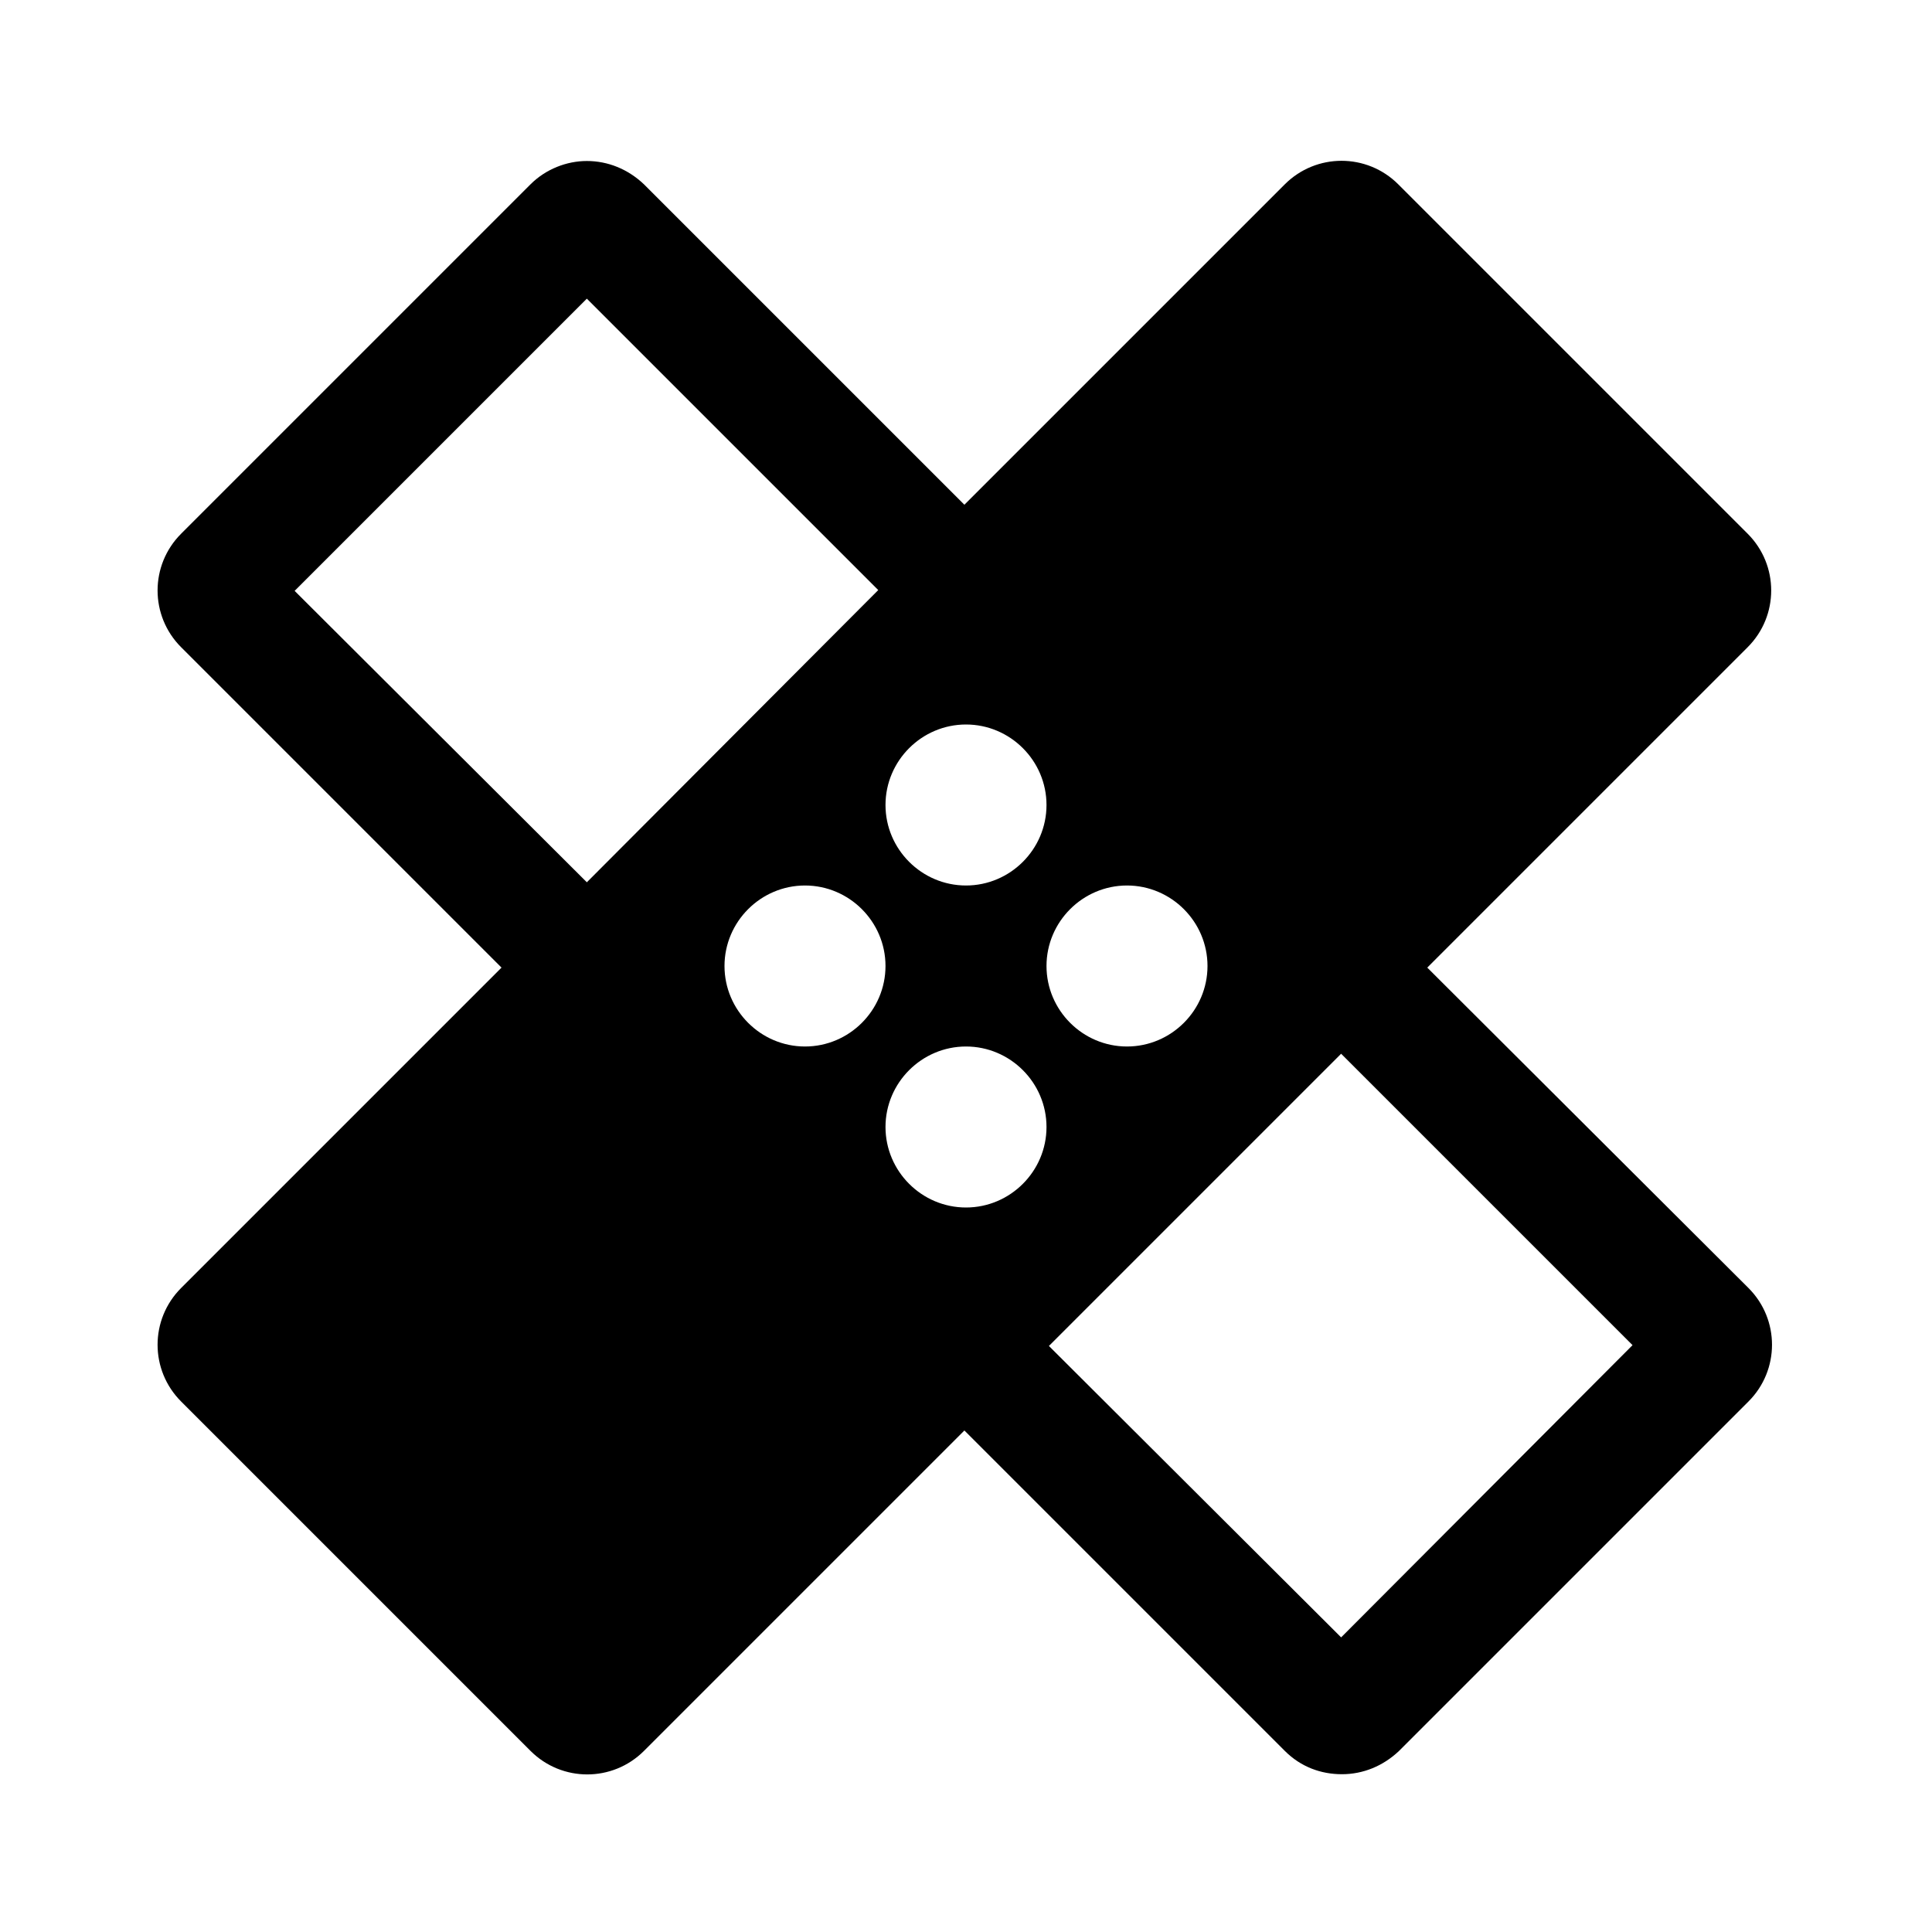
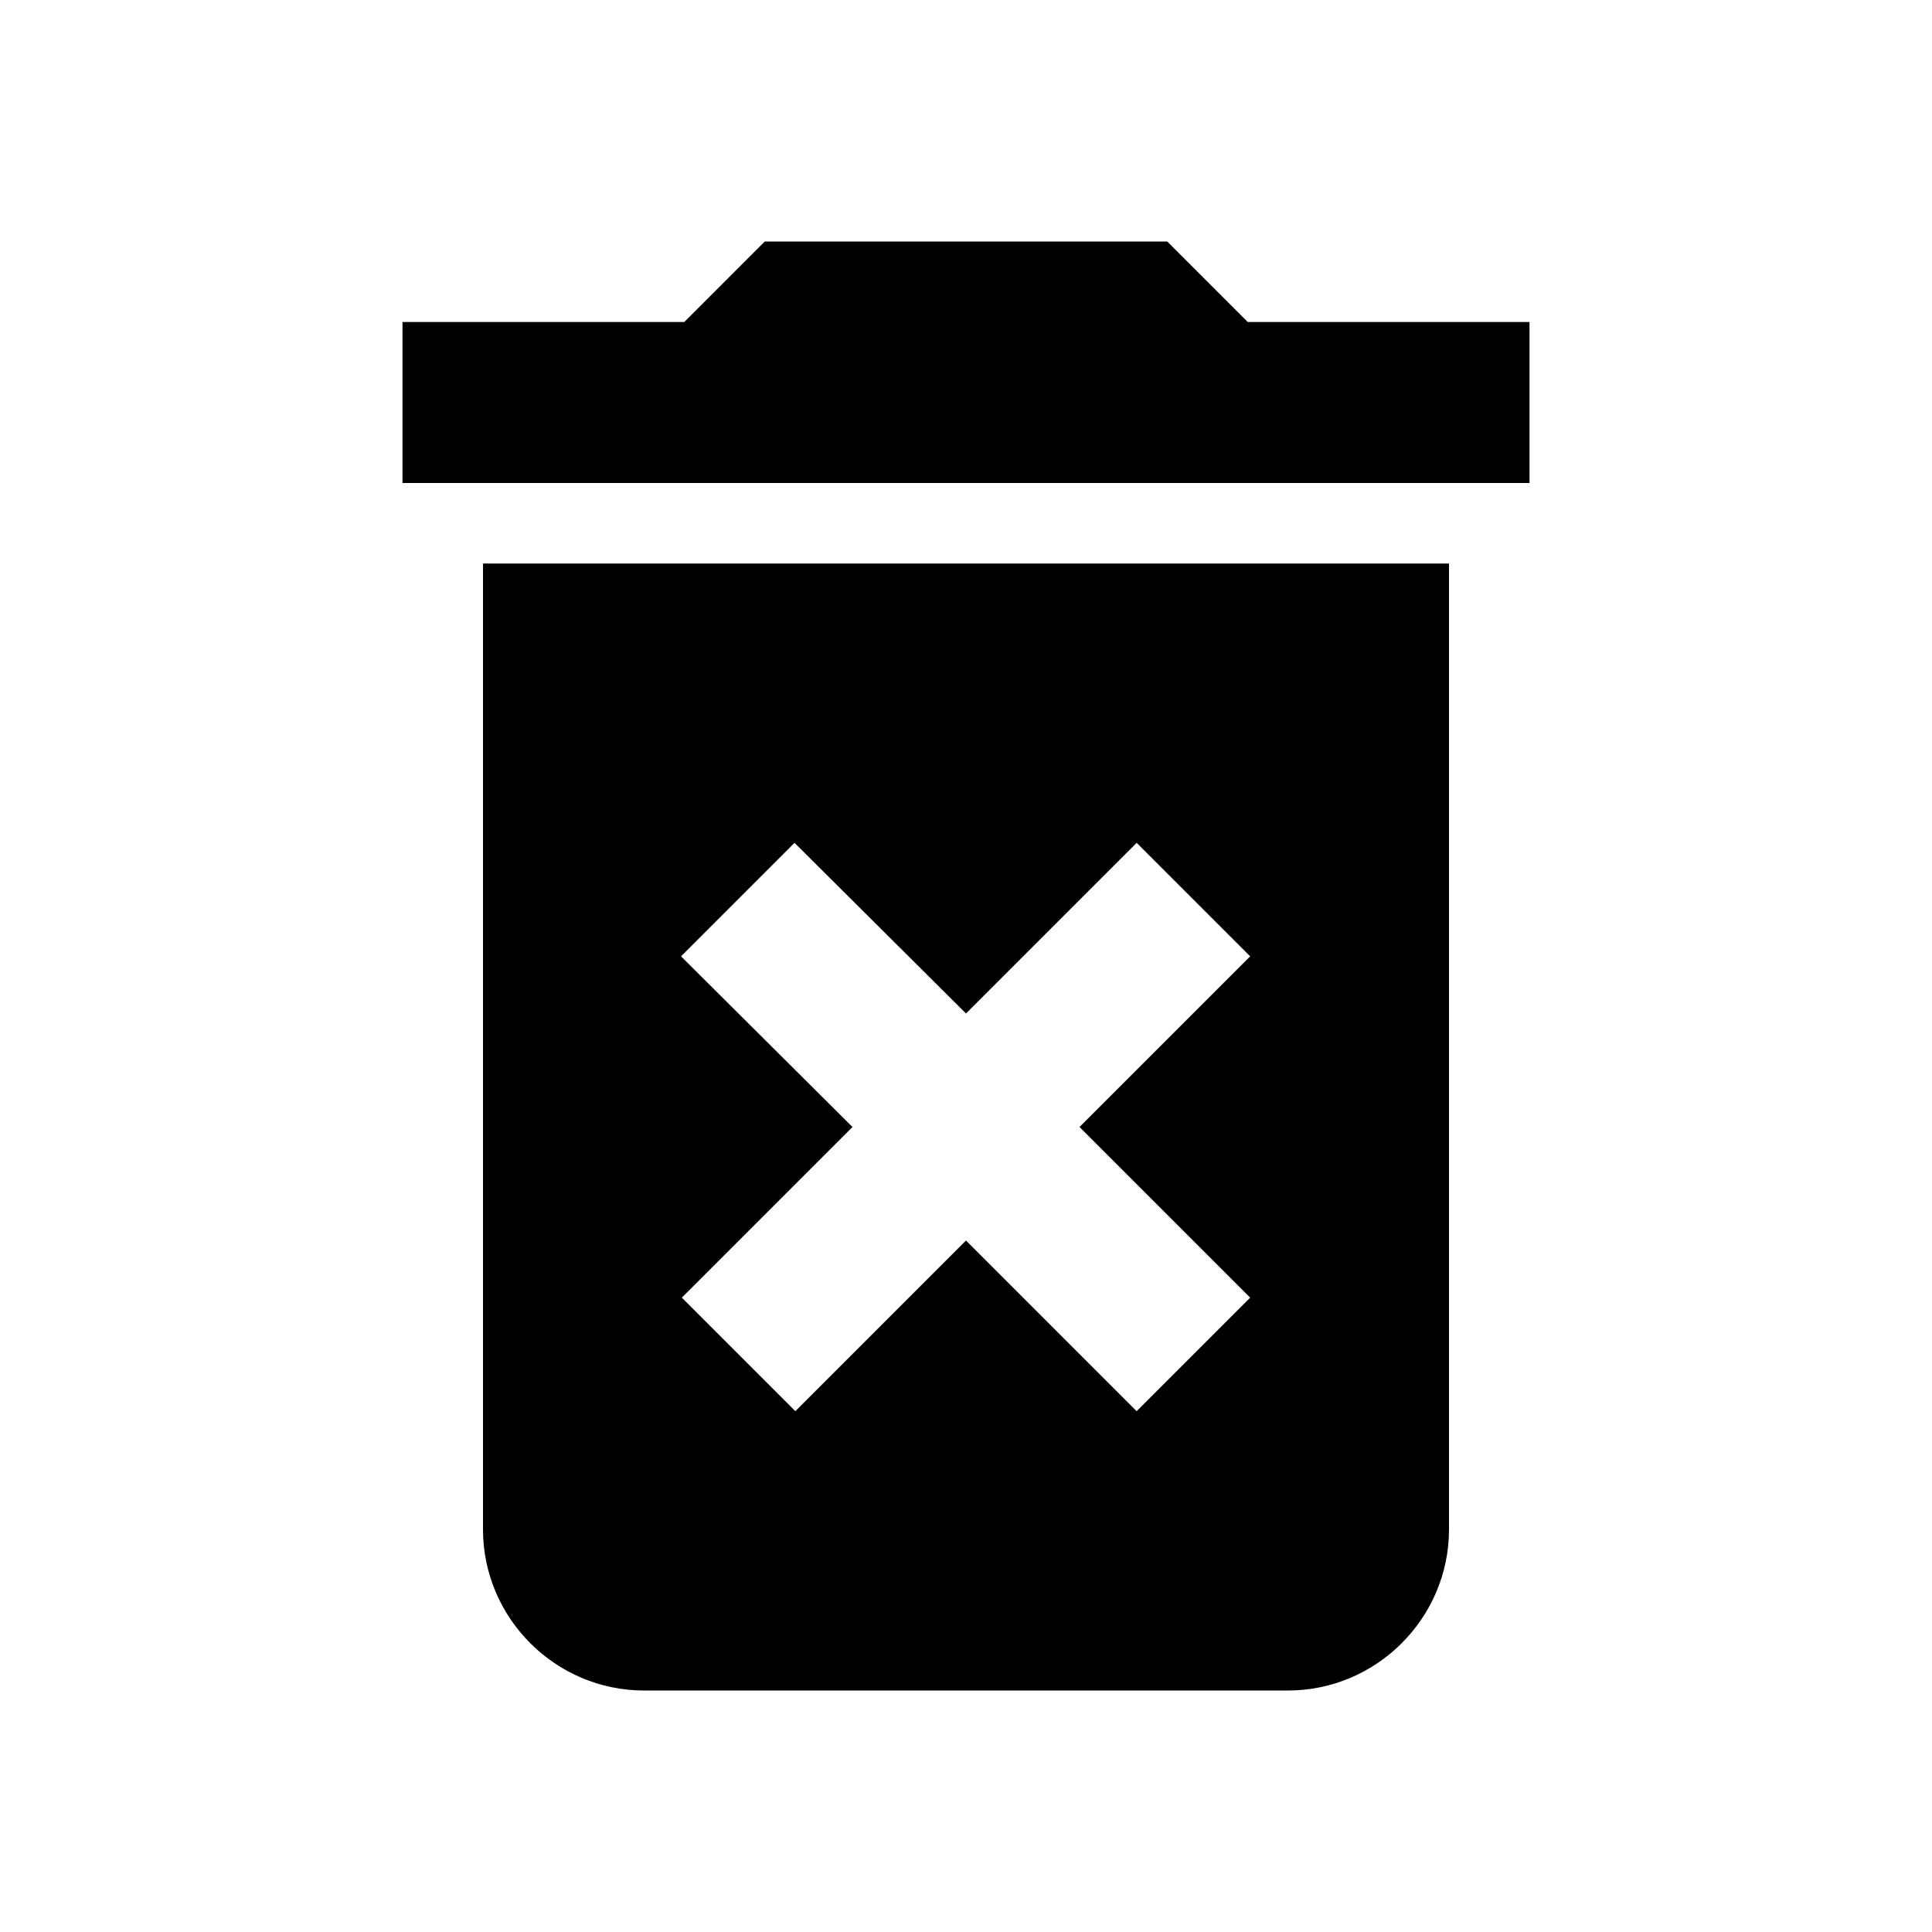
- <svg xmlns="http://www.w3.org/2000/svg" fill="#000000" height="24" viewBox="0 0 24 24" width="24">
+ <svg xmlns="http://www.w3.org/2000/svg" viewBox="0 0 24 24" fill="black" width="18px" height="18px">
+   <path d="M0 0h24v24H0V0z" fill="none" />
+   <path d="M6 19c0 1.1.9 2 2 2h8c1.1 0 2-.9 2-2V7H6v12zm2.46-7.12l1.41-1.41L12 12.59l2.12-2.12 1.41 1.41L13.41 14l2.12 2.12-1.41 1.41L12 15.41l-2.12 2.12-1.41-1.41L10.59 14l-2.13-2.12zM15.5 4l-1-1h-5l-1 1H5v2h14V4z" />
  <path d="M0 0h24v24H0z" fill="none" />
-   <path d="M17.73 12.02l3.98-3.98c.39-.39.39-1.02 0-1.41l-4.34-4.34c-.39-.39-1.02-.39-1.41 0l-3.98 3.98L8 2.29C7.8 2.1 7.55 2 7.29 2c-.25 0-.51.1-.7.29L2.25 6.63c-.39.39-.39 1.02 0 1.41l3.98 3.98L2.25 16c-.39.39-.39 1.02 0 1.41l4.34 4.34c.39.39 1.02.39 1.41 0l3.98-3.98 3.98 3.98c.2.2.45.29.71.29.26 0 .51-.1.71-.29l4.34-4.34c.39-.39.39-1.02 0-1.41l-3.99-3.98zM12 9c.55 0 1 .45 1 1s-.45 1-1 1-1-.45-1-1 .45-1 1-1zm-4.71 1.96L3.66 7.34l3.63-3.63 3.62 3.62-3.62 3.63zM10 13c-.55 0-1-.45-1-1s.45-1 1-1 1 .45 1 1-.45 1-1 1zm2 2c-.55 0-1-.45-1-1s.45-1 1-1 1 .45 1 1-.45 1-1 1zm2-4c.55 0 1 .45 1 1s-.45 1-1 1-1-.45-1-1 .45-1 1-1zm2.66 9.34l-3.63-3.62 3.63-3.63 3.62 3.62-3.62 3.63z" />
</svg>
